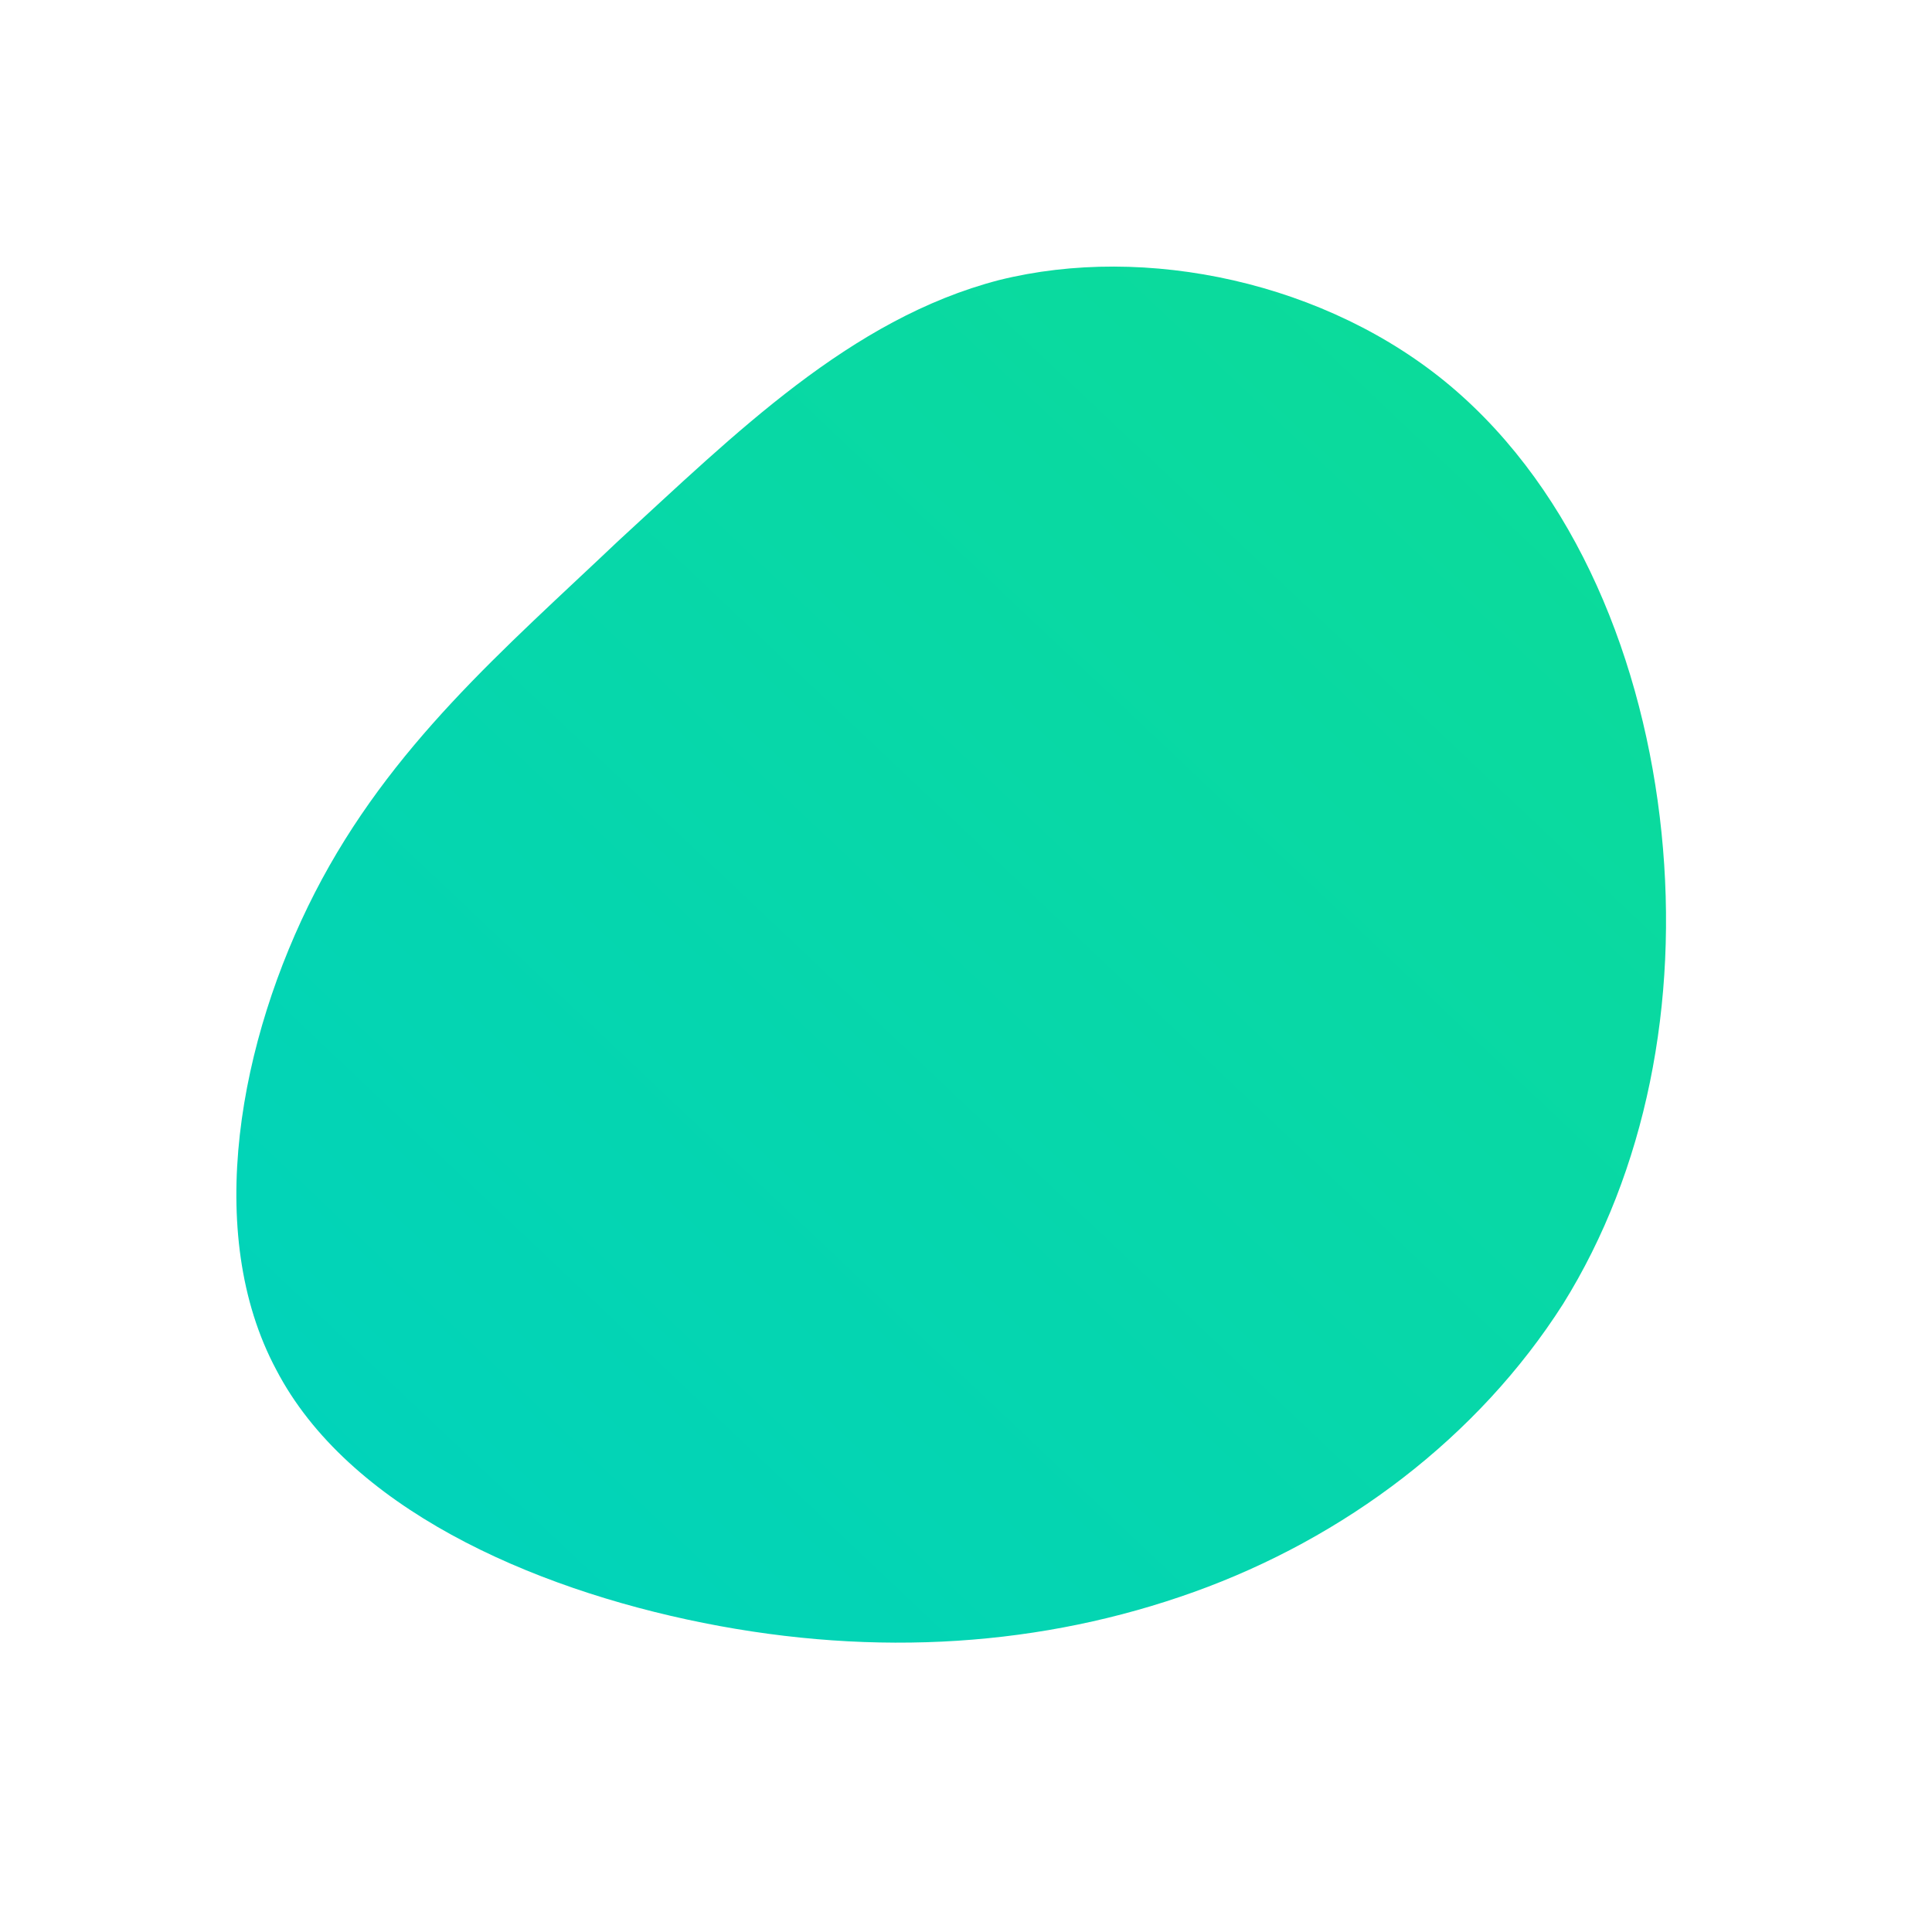
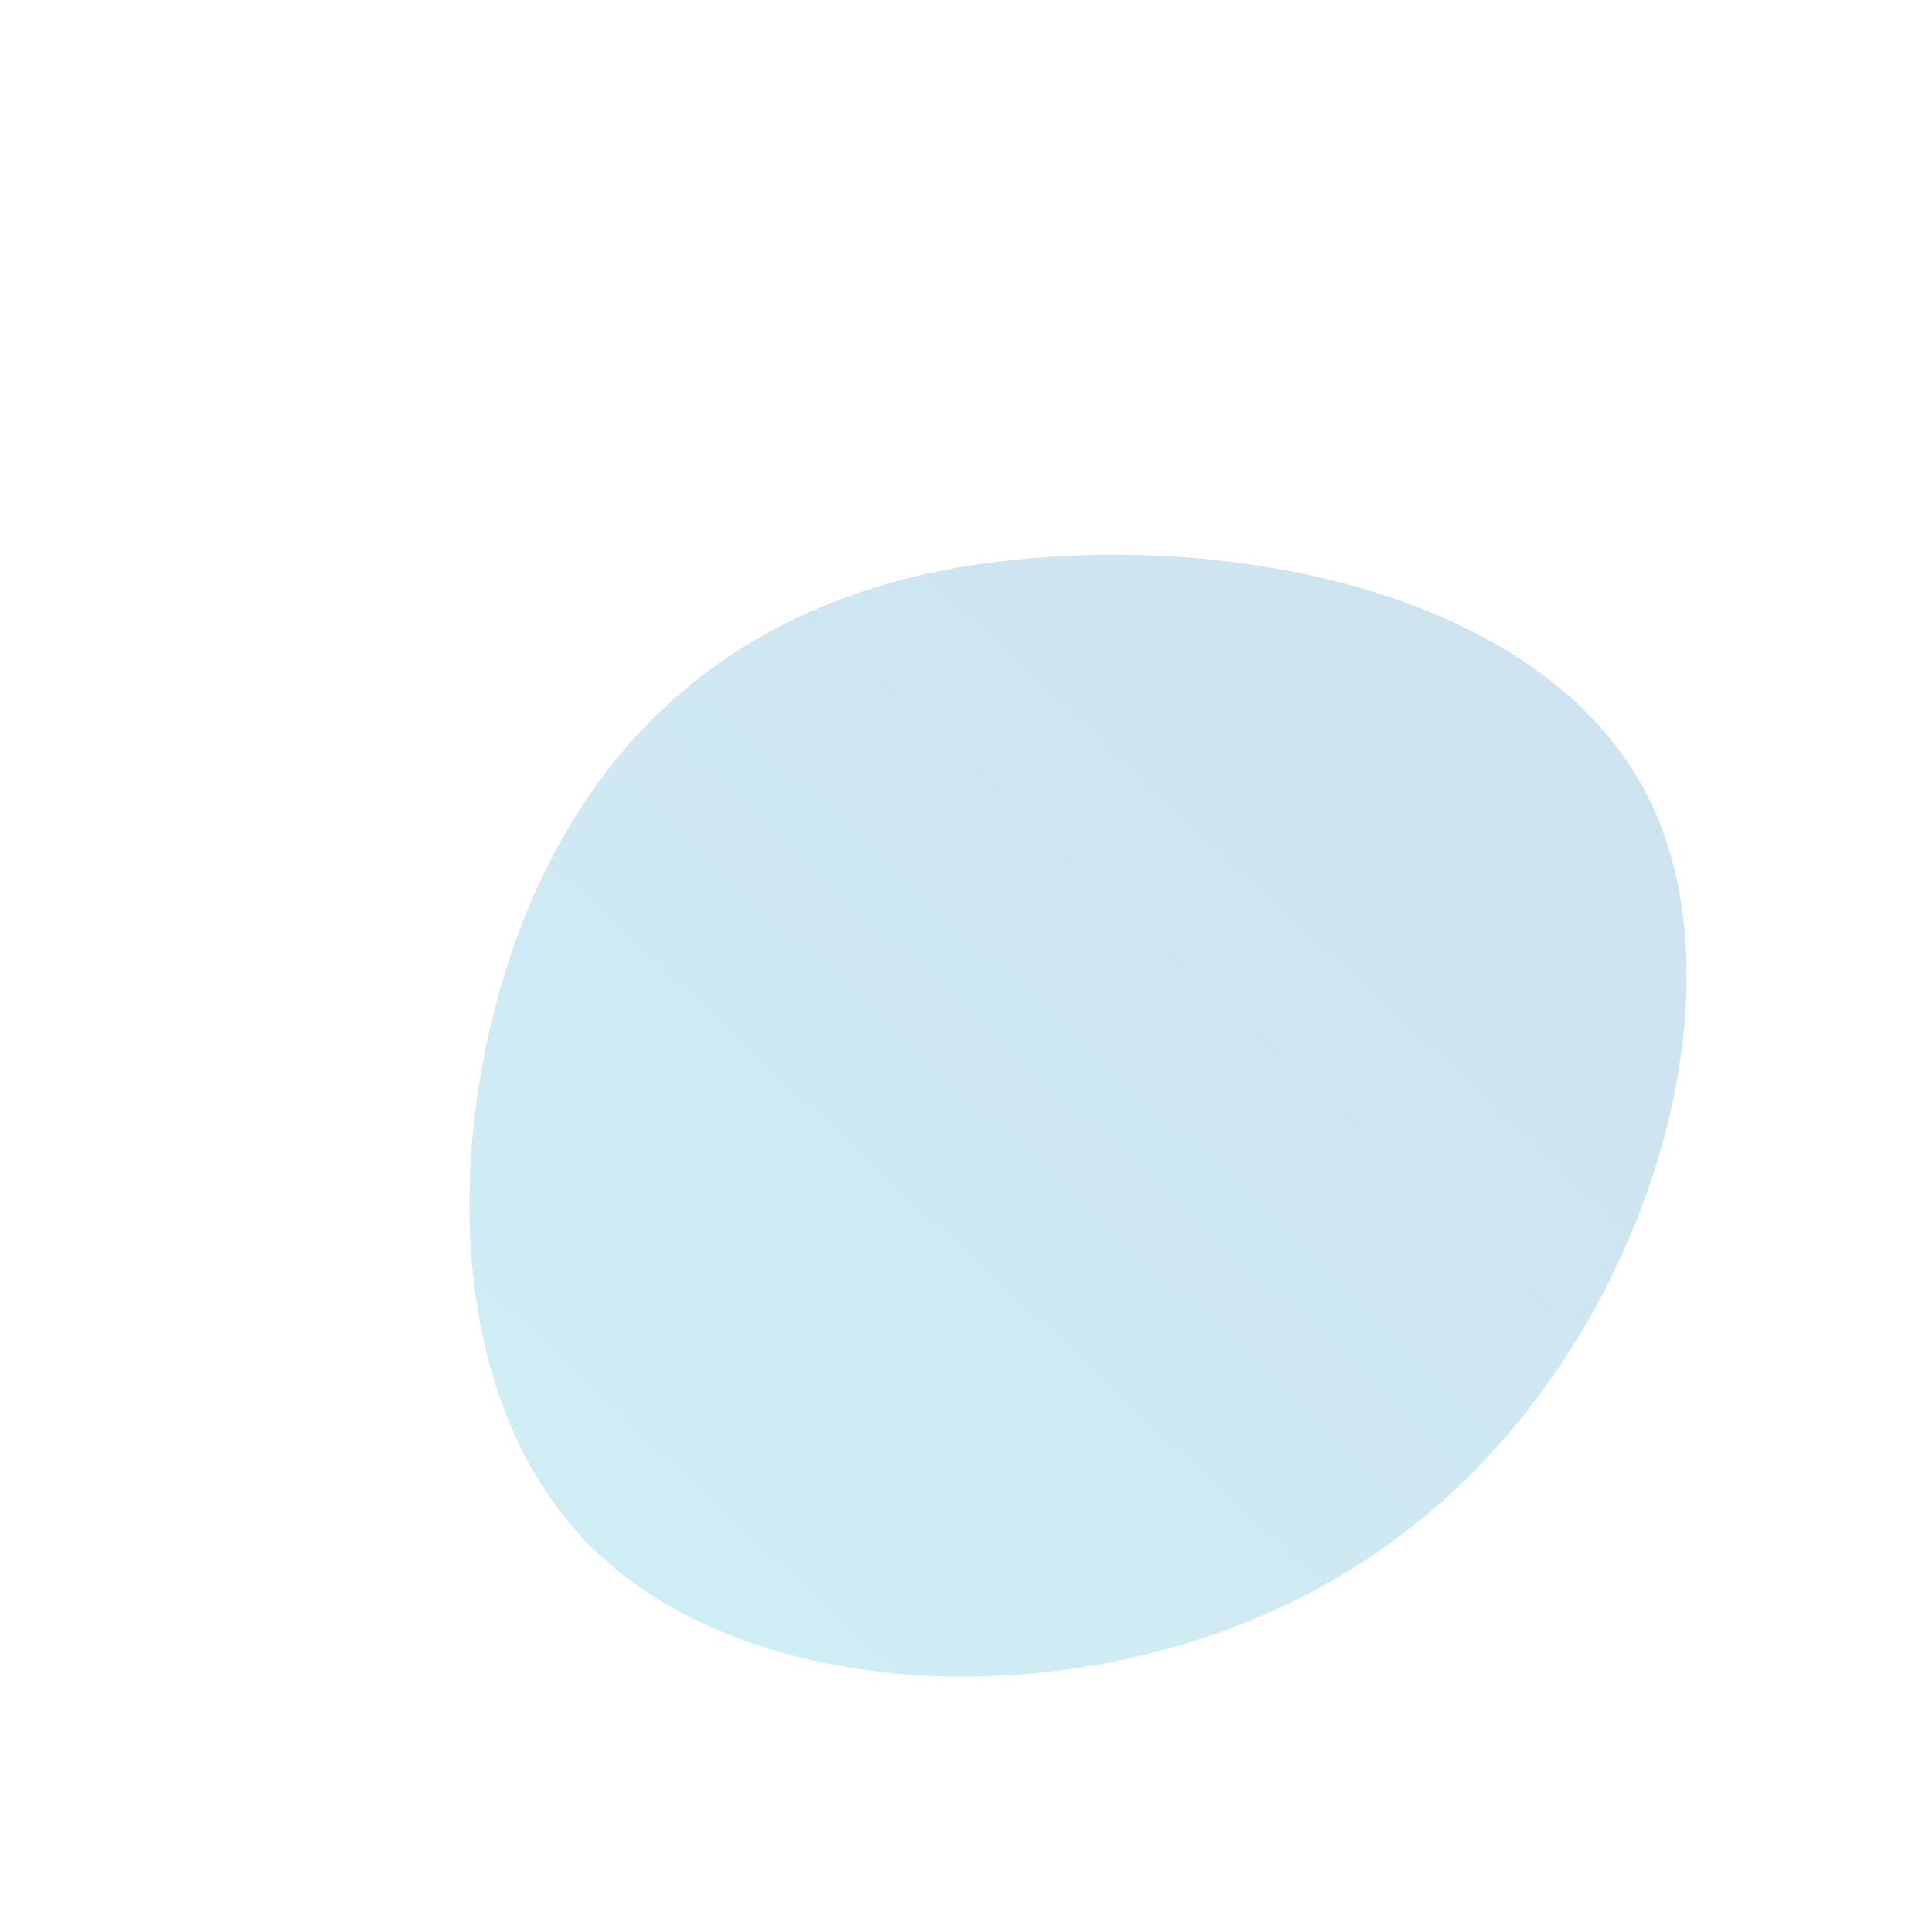
- <svg xmlns="http://www.w3.org/2000/svg" id="sw-js-blob-svg" viewBox="0 0 100 100">
+ <svg xmlns="http://www.w3.org/2000/svg" id="sw-js-blob-svg" viewBox="0 0 100 100" version="1.1">
  <defs>
    <linearGradient id="sw-gradient" x1="0" x2="1" y1="1" y2="0">
-       <stop id="stop1" stop-color="rgba(0, 210, 190, 1)" offset="0%" />
-       <stop id="stop2" stop-color="rgba(13, 220, 150, 1)" offset="100%" />
+       <stop id="stop1" stop-color="rgb(207,239,246)" offset="0%" />
+       <stop id="stop2" stop-color="rgb(206,225,239)" offset="100%" />
    </linearGradient>
  </defs>
-   <path fill="url(#sw-gradient)" d="M25.1,-30C31.6,-24.5,35.1,-15.7,36,-6.9C36.9,1.9,35.2,10.6,30.9,17.5C26.5,24.4,19.6,29.6,11.8,32.4C4,35.2,-4.6,35.8,-13.6,34C-22.6,32.2,-32,28,-35.7,20.9C-39.5,13.8,-37.6,3.8,-33.7,-3.8C-29.8,-11.4,-23.9,-16.4,-18,-22C-12,-27.5,-6,-33.5,1.7,-35.5C9.3,-37.4,18.7,-35.4,25.1,-30Z" width="100%" height="100%" transform="translate(50 50)" stroke-width="0" style="transition: 0.3s;" />
+   <path fill="url(#sw-gradient)" d="M35.7,-7.9C40.4,2.9,34.4,21,21.9,29.9C9.5,38.9,-9.3,38.9,-18.5,30.9C-27.6,23,-27.1,7.2,-22.4,-3.6C-17.7,-14.3,-8.8,-20.1,3.3,-21.1C15.5,-22.2,31,-18.7,35.7,-7.9Z" width="100%" height="100%" transform="translate(50 50)" stroke-width="0" style="transition: 0.3s;" />
</svg>
